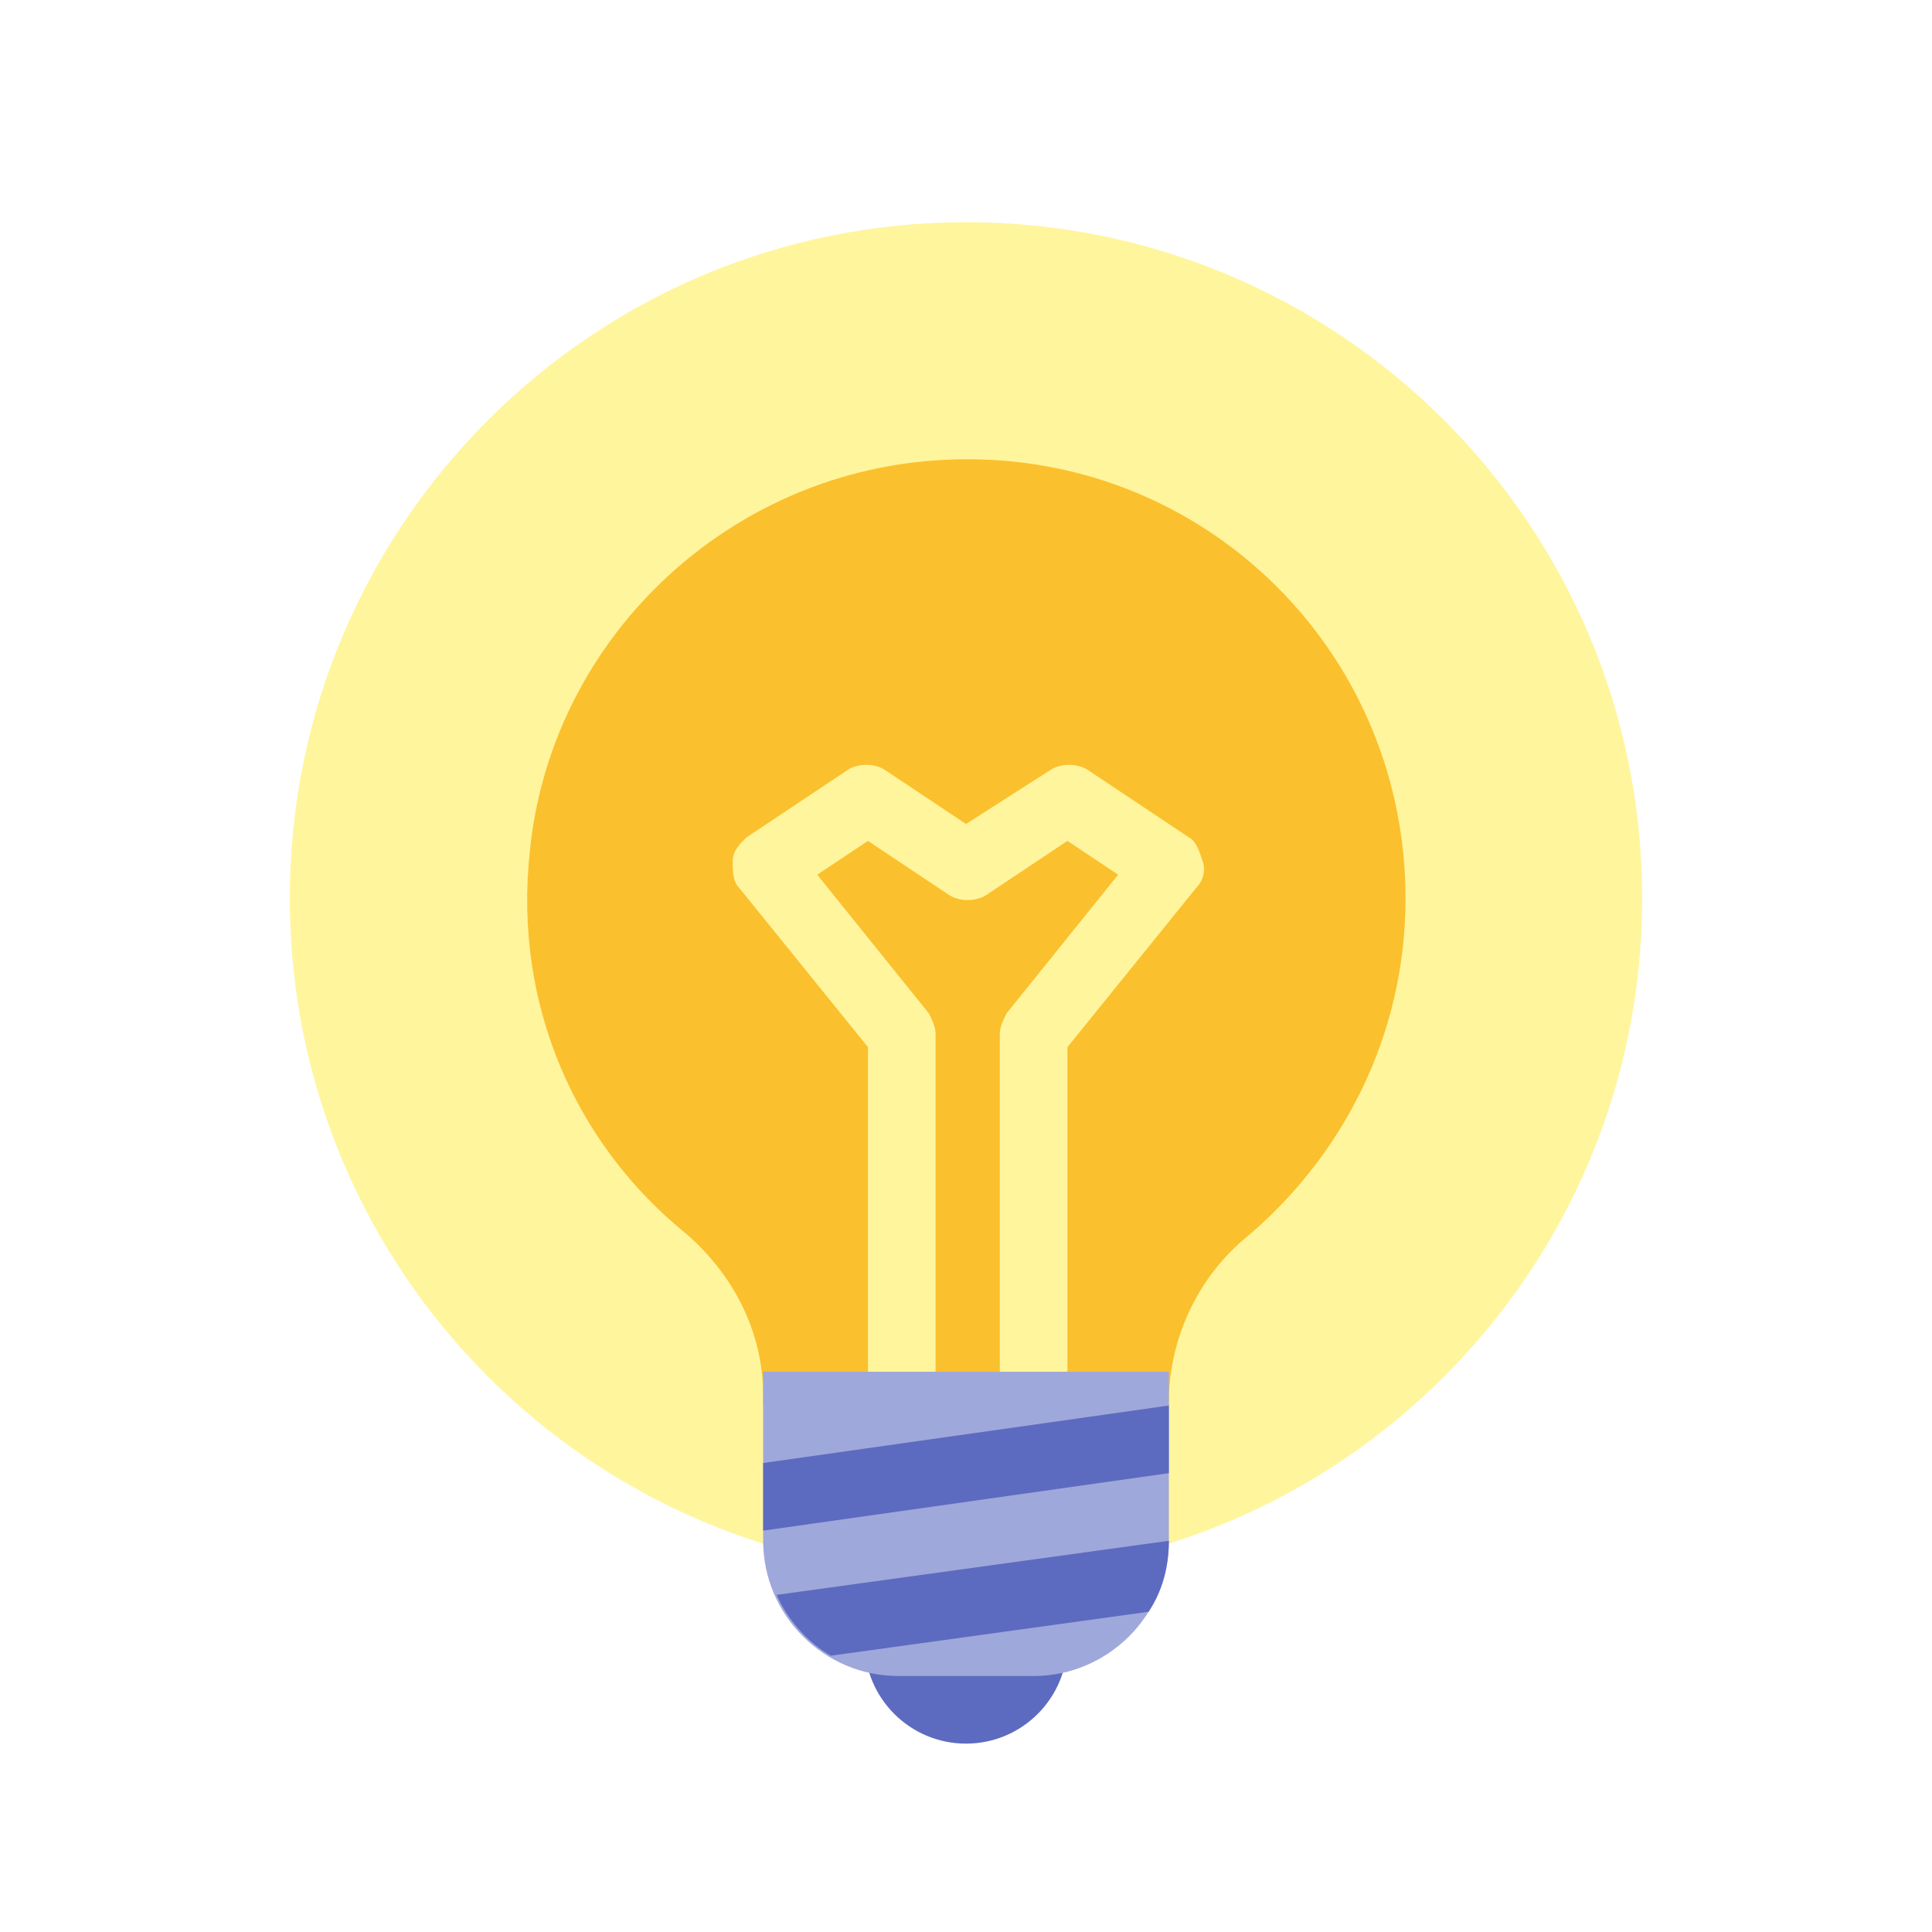
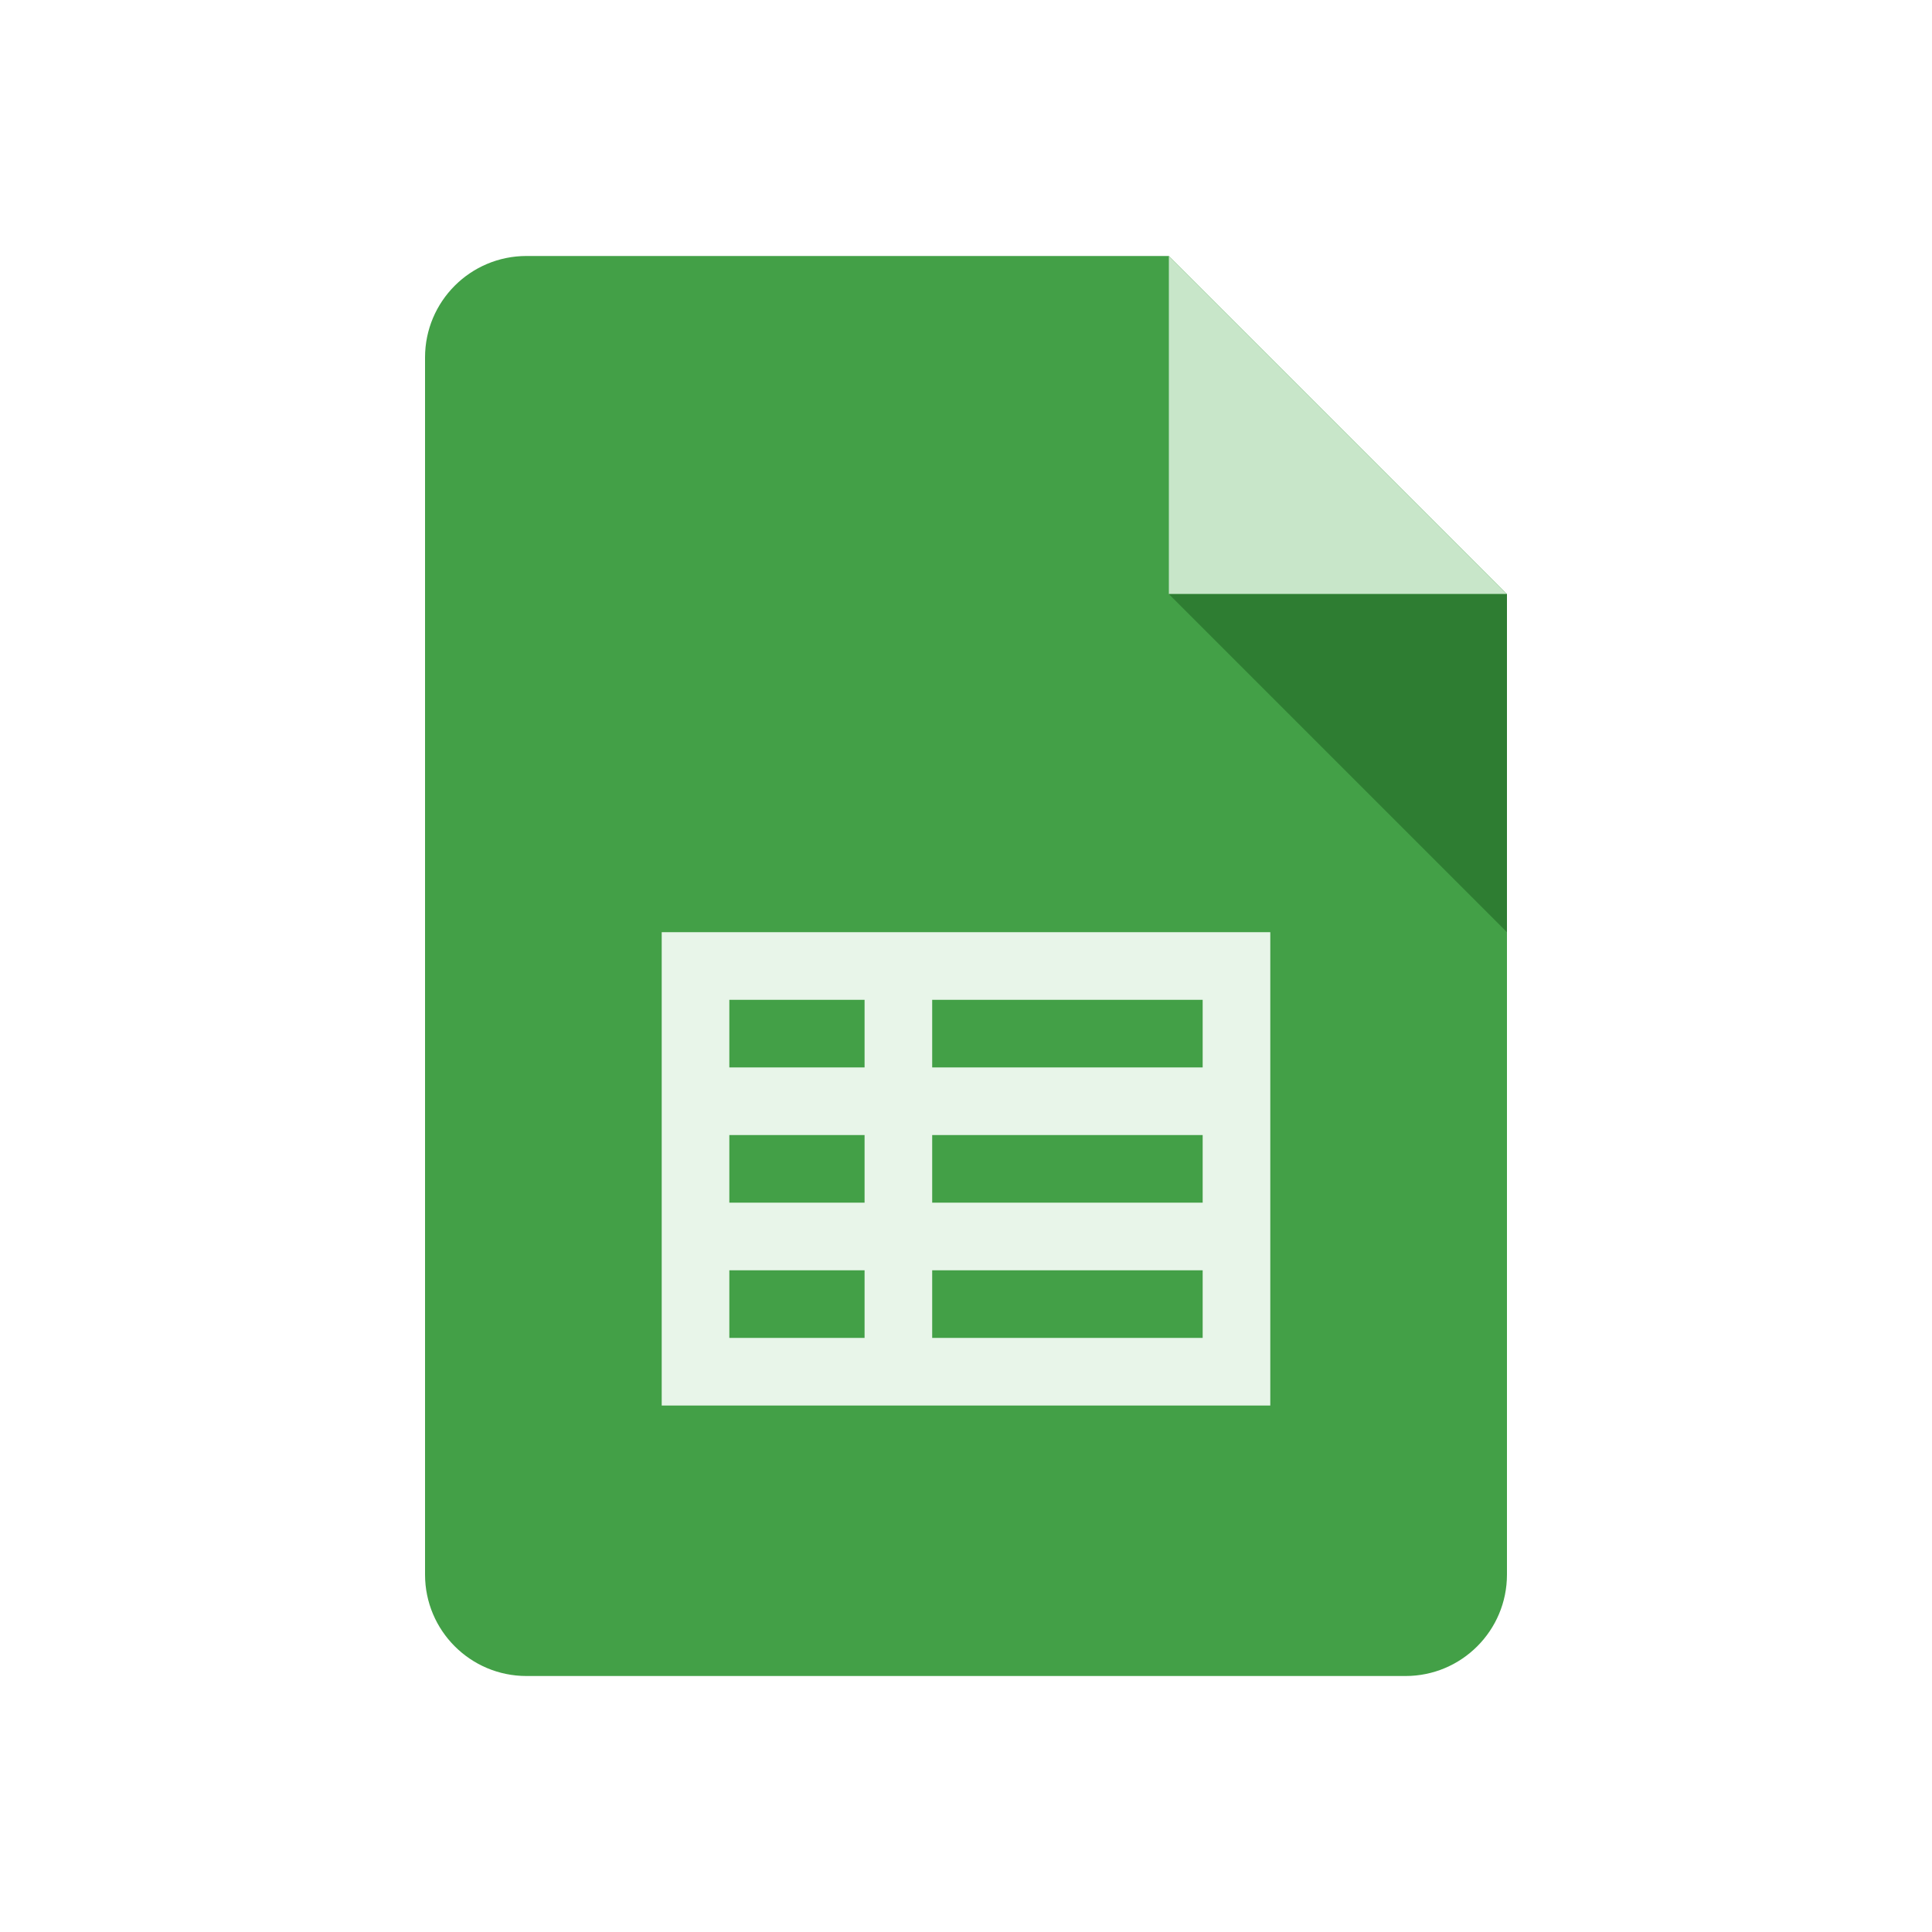
- <svg xmlns="http://www.w3.org/2000/svg" id="Idea_24" width="24" height="24" viewBox="0 0 24 24">
+ <svg xmlns="http://www.w3.org/2000/svg" id="Google_Sheets_24" width="24" height="24" viewBox="0 0 24 24">
  <rect width="24" height="24" stroke="none" fill="#000000" opacity="0" />
  <g transform="matrix(0.42 0 0 0.42 12 12)">
    <g style="">
-       <g transform="matrix(1 0 0 1 0 -2)">
-         <path style="stroke: none; stroke-width: 1; stroke-dasharray: none; stroke-linecap: butt; stroke-dashoffset: 0; stroke-linejoin: miter; stroke-miterlimit: 4; fill: rgb(255,245,157); fill-rule: nonzero; opacity: 1;" transform=" translate(-24, -22)" d="M 24 2 C 12.954 2 4 10.954 4 22 C 4 33.046 12.954 42 24 42 C 35.046 42 44 33.046 44 22 C 44 10.954 35.046 2 24 2 Z" stroke-linecap="round" />
+       <g transform="matrix(1 0 0 1 0 0)">
+         <path style="stroke: none; stroke-width: 1; stroke-dasharray: none; stroke-linecap: butt; stroke-dashoffset: 0; stroke-linejoin: miter; stroke-miterlimit: 4; fill: rgb(67,160,71); fill-rule: nonzero; opacity: 1;" transform=" translate(-24, -24)" d="M 37 45 L 11 45 C 9.343 45 8 43.657 8 42 L 8 6 C 8 4.343 9.343 3 11 3 L 30 3 L 40 13 L 40 42 C 40 43.657 38.657 45 37 45 z" stroke-linecap="round" />
      </g>
-       <g transform="matrix(1 0 0 1 0.01 -0.99)">
-         <path style="stroke: none; stroke-width: 1; stroke-dasharray: none; stroke-linecap: butt; stroke-dashoffset: 0; stroke-linejoin: miter; stroke-miterlimit: 4; fill: rgb(251,192,45); fill-rule: nonzero; opacity: 1;" transform=" translate(-24.01, -23.01)" d="M 37 22 C 37 14.3 30.4 8.2 22.5 9.1 C 16.5 9.8 11.7 14.6 11.1 20.6 C 10.6 25.2 12.5 29.3 15.7 31.9 C 17.1 33.1 18 34.8 18 36.7 L 18 37 L 30 37 L 30 36.9 C 30 35.1 30.8 33.3 32.2 32.1 C 35.1 29.7 37 26.1 37 22 z" stroke-linecap="round" />
+       <g transform="matrix(1 0 0 1 11 -16)">
+         <path style="stroke: none; stroke-width: 1; stroke-dasharray: none; stroke-linecap: butt; stroke-dashoffset: 0; stroke-linejoin: miter; stroke-miterlimit: 4; fill: rgb(200,230,201); fill-rule: nonzero; opacity: 1;" transform=" translate(-35, -8)" d="M 40 13 L 30 13 L 30 3 z" stroke-linecap="round" />
      </g>
-       <g transform="matrix(1 0 0 1 0.07 3.52)">
-         <path style="stroke: none; stroke-width: 1; stroke-dasharray: none; stroke-linecap: butt; stroke-dashoffset: 0; stroke-linejoin: miter; stroke-miterlimit: 4; fill: rgb(255,245,157); fill-rule: nonzero; opacity: 1;" transform=" translate(-24.07, -27.52)" d="M 30.6 20.2 L 27.6 18.2 C 27.3 18 26.8 18 26.5 18.2 L 24 19.8 L 21.6 18.2 C 21.3 18 20.8 18 20.5 18.2 L 17.5 20.2 C 17.3 20.4 17.1 20.6 17.1 20.9 C 17.1 21.2 17.1 21.5 17.3 21.7 L 21.1 26.4 L 21.1 37 L 23.1 37 L 23.1 26 C 23.1 25.8 23 25.6 22.9 25.4 L 19.6 21.3 L 21.1 20.3 L 23.5 21.9 C 23.8 22.1 24.3 22.1 24.6 21.9 L 27 20.3 L 28.5 21.3 L 25.2 25.4 C 25.1 25.6 25 25.8 25 26 L 25 37 L 27 37 L 27 26.4 L 30.8 21.7 C 31 21.5 31.1 21.2 31 20.9 C 30.9 20.6 30.8 20.3 30.6 20.2 z" stroke-linecap="round" />
+       <g transform="matrix(1 0 0 1 11 -6)">
+         <path style="stroke: none; stroke-width: 1; stroke-dasharray: none; stroke-linecap: butt; stroke-dashoffset: 0; stroke-linejoin: miter; stroke-miterlimit: 4; fill: rgb(46,125,50); fill-rule: nonzero; opacity: 1;" transform=" translate(-35, -18)" d="M 30 13 L 40 23 L 40 13 z" stroke-linecap="round" />
      </g>
-       <g transform="matrix(1 0 0 1 0 20)">
-         <path style="stroke: none; stroke-width: 1; stroke-dasharray: none; stroke-linecap: butt; stroke-dashoffset: 0; stroke-linejoin: miter; stroke-miterlimit: 4; fill: rgb(92,107,192); fill-rule: nonzero; opacity: 1;" transform=" translate(-24, -44)" d="M 24 41 C 22.343 41 21 42.343 21 44 C 21 45.657 22.343 47 24 47 C 25.657 47 27 45.657 27 44 C 27 42.343 25.657 41 24 41 Z" stroke-linecap="round" />
-       </g>
-       <g transform="matrix(1 0 0 1 0 16.5)">
-         <path style="stroke: none; stroke-width: 1; stroke-dasharray: none; stroke-linecap: butt; stroke-dashoffset: 0; stroke-linejoin: miter; stroke-miterlimit: 4; fill: rgb(159,168,218); fill-rule: nonzero; opacity: 1;" transform=" translate(-24, -40.5)" d="M 26 45 L 22 45 C 19.8 45 18 43.2 18 41 L 18 36 L 30 36 L 30 41 C 30 43.2 28.2 45 26 45 z" stroke-linecap="round" />
-       </g>
-       <g transform="matrix(1 0 0 1 0 16.7)">
-         <path style="stroke: none; stroke-width: 1; stroke-dasharray: none; stroke-linecap: butt; stroke-dashoffset: 0; stroke-linejoin: miter; stroke-miterlimit: 4; fill: rgb(92,107,192); fill-rule: nonzero; opacity: 1;" transform=" translate(-24, -40.7)" d="M 30 41 L 18.4 42.6 C 18.7 43.3 19.3 44 20 44.4 L 29.4 43.1 C 29.8 42.5 30 41.8 30 41 z M 18 38.7 L 18 40.7 L 30 39 L 30 37 z" stroke-linecap="round" />
+       <g transform="matrix(1 0 0 1 0 6)">
+         <path style="stroke: none; stroke-width: 1; stroke-dasharray: none; stroke-linecap: butt; stroke-dashoffset: 0; stroke-linejoin: miter; stroke-miterlimit: 4; fill: rgb(232,245,233); fill-rule: nonzero; opacity: 1;" transform=" translate(-24, -30)" d="M 31 23 L 17 23 L 15 23 L 15 25 L 15 27 L 15 29 L 15 31 L 15 33 L 15 35 L 15 37 L 33 37 L 33 35 L 33 33 L 33 31 L 33 29 L 33 27 L 33 25 L 33 23 L 31 23 z M 17 25 L 21 25 L 21 27 L 17 27 L 17 25 z M 17 29 L 21 29 L 21 31 L 17 31 L 17 29 z M 17 33 L 21 33 L 21 35 L 17 35 L 17 33 z M 31 35 L 23 35 L 23 33 L 31 33 L 31 35 z M 31 31 L 23 31 L 23 29 L 31 29 L 31 31 z M 31 27 L 23 27 L 23 25 L 31 25 L 31 27 z" stroke-linecap="round" />
      </g>
    </g>
  </g>
</svg>
